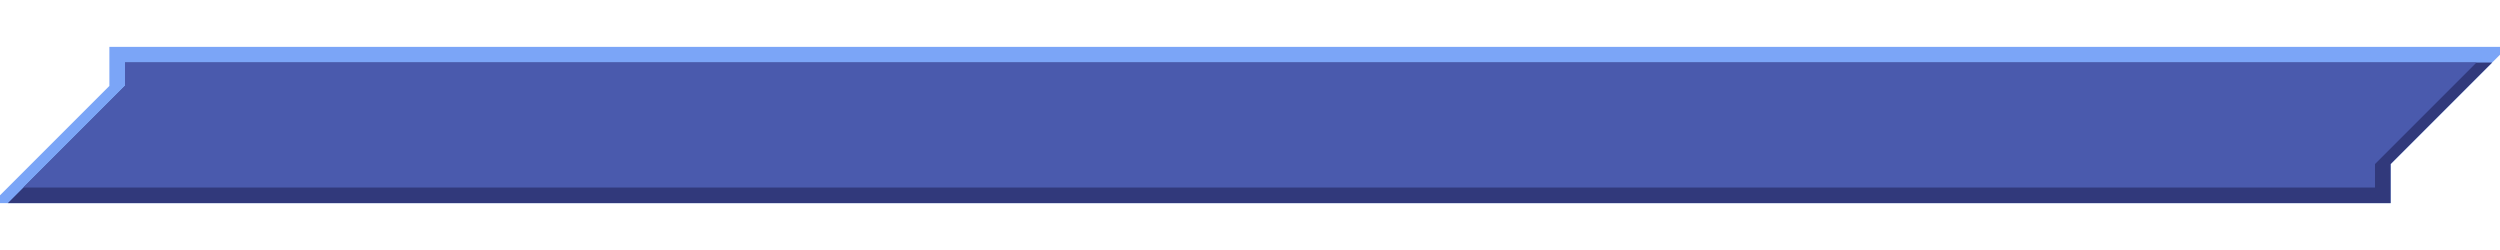
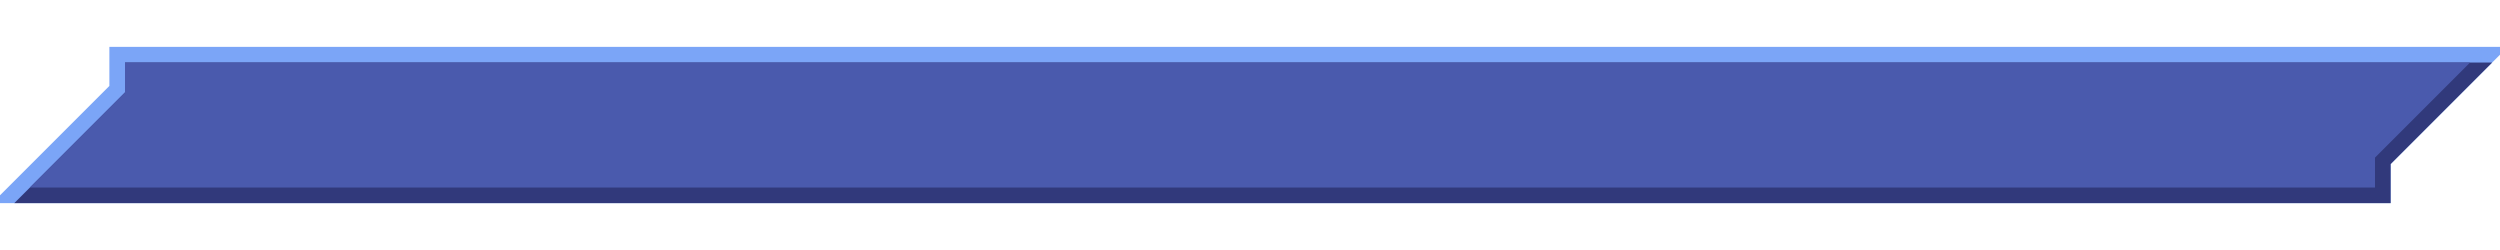
<svg xmlns="http://www.w3.org/2000/svg" width="1280" height="128" viewBox="0 0 160 16">
-   <polygon points="7,3 160.5,3 153,10.5 153,13 -0.5,13 7,5.5" fill="#7ba5f7" data-color="3" />
-   <polygon points="8,4 159.5,4 153,10.5 153,13 0.5,13 8,5.5" fill="#31397b" data-color="5" />
-   <polygon points="8,4 158.5,4 152,10.5 152,12 1.5,12 8,5.5" fill="#4a5aad" data-color="4" />
+   <path d="M7 3 L160.5 3 L153 10.5 L153 13 L-0.5 13 L7 5.5 Z" fill="#7ba5f7" data-color="3" />
+   <path d="M8 4 L159.5 4 L153 10.5 L153 13 L0.914 13 L8 5.914 Z" fill="#31397b" data-color="5" />
+   <path d="M8 4 L158.086 4 L152 10.086 L152 12 L1.914 12 L8 5.914 Z" fill="#4a5aad" data-color="4" />
</svg>
